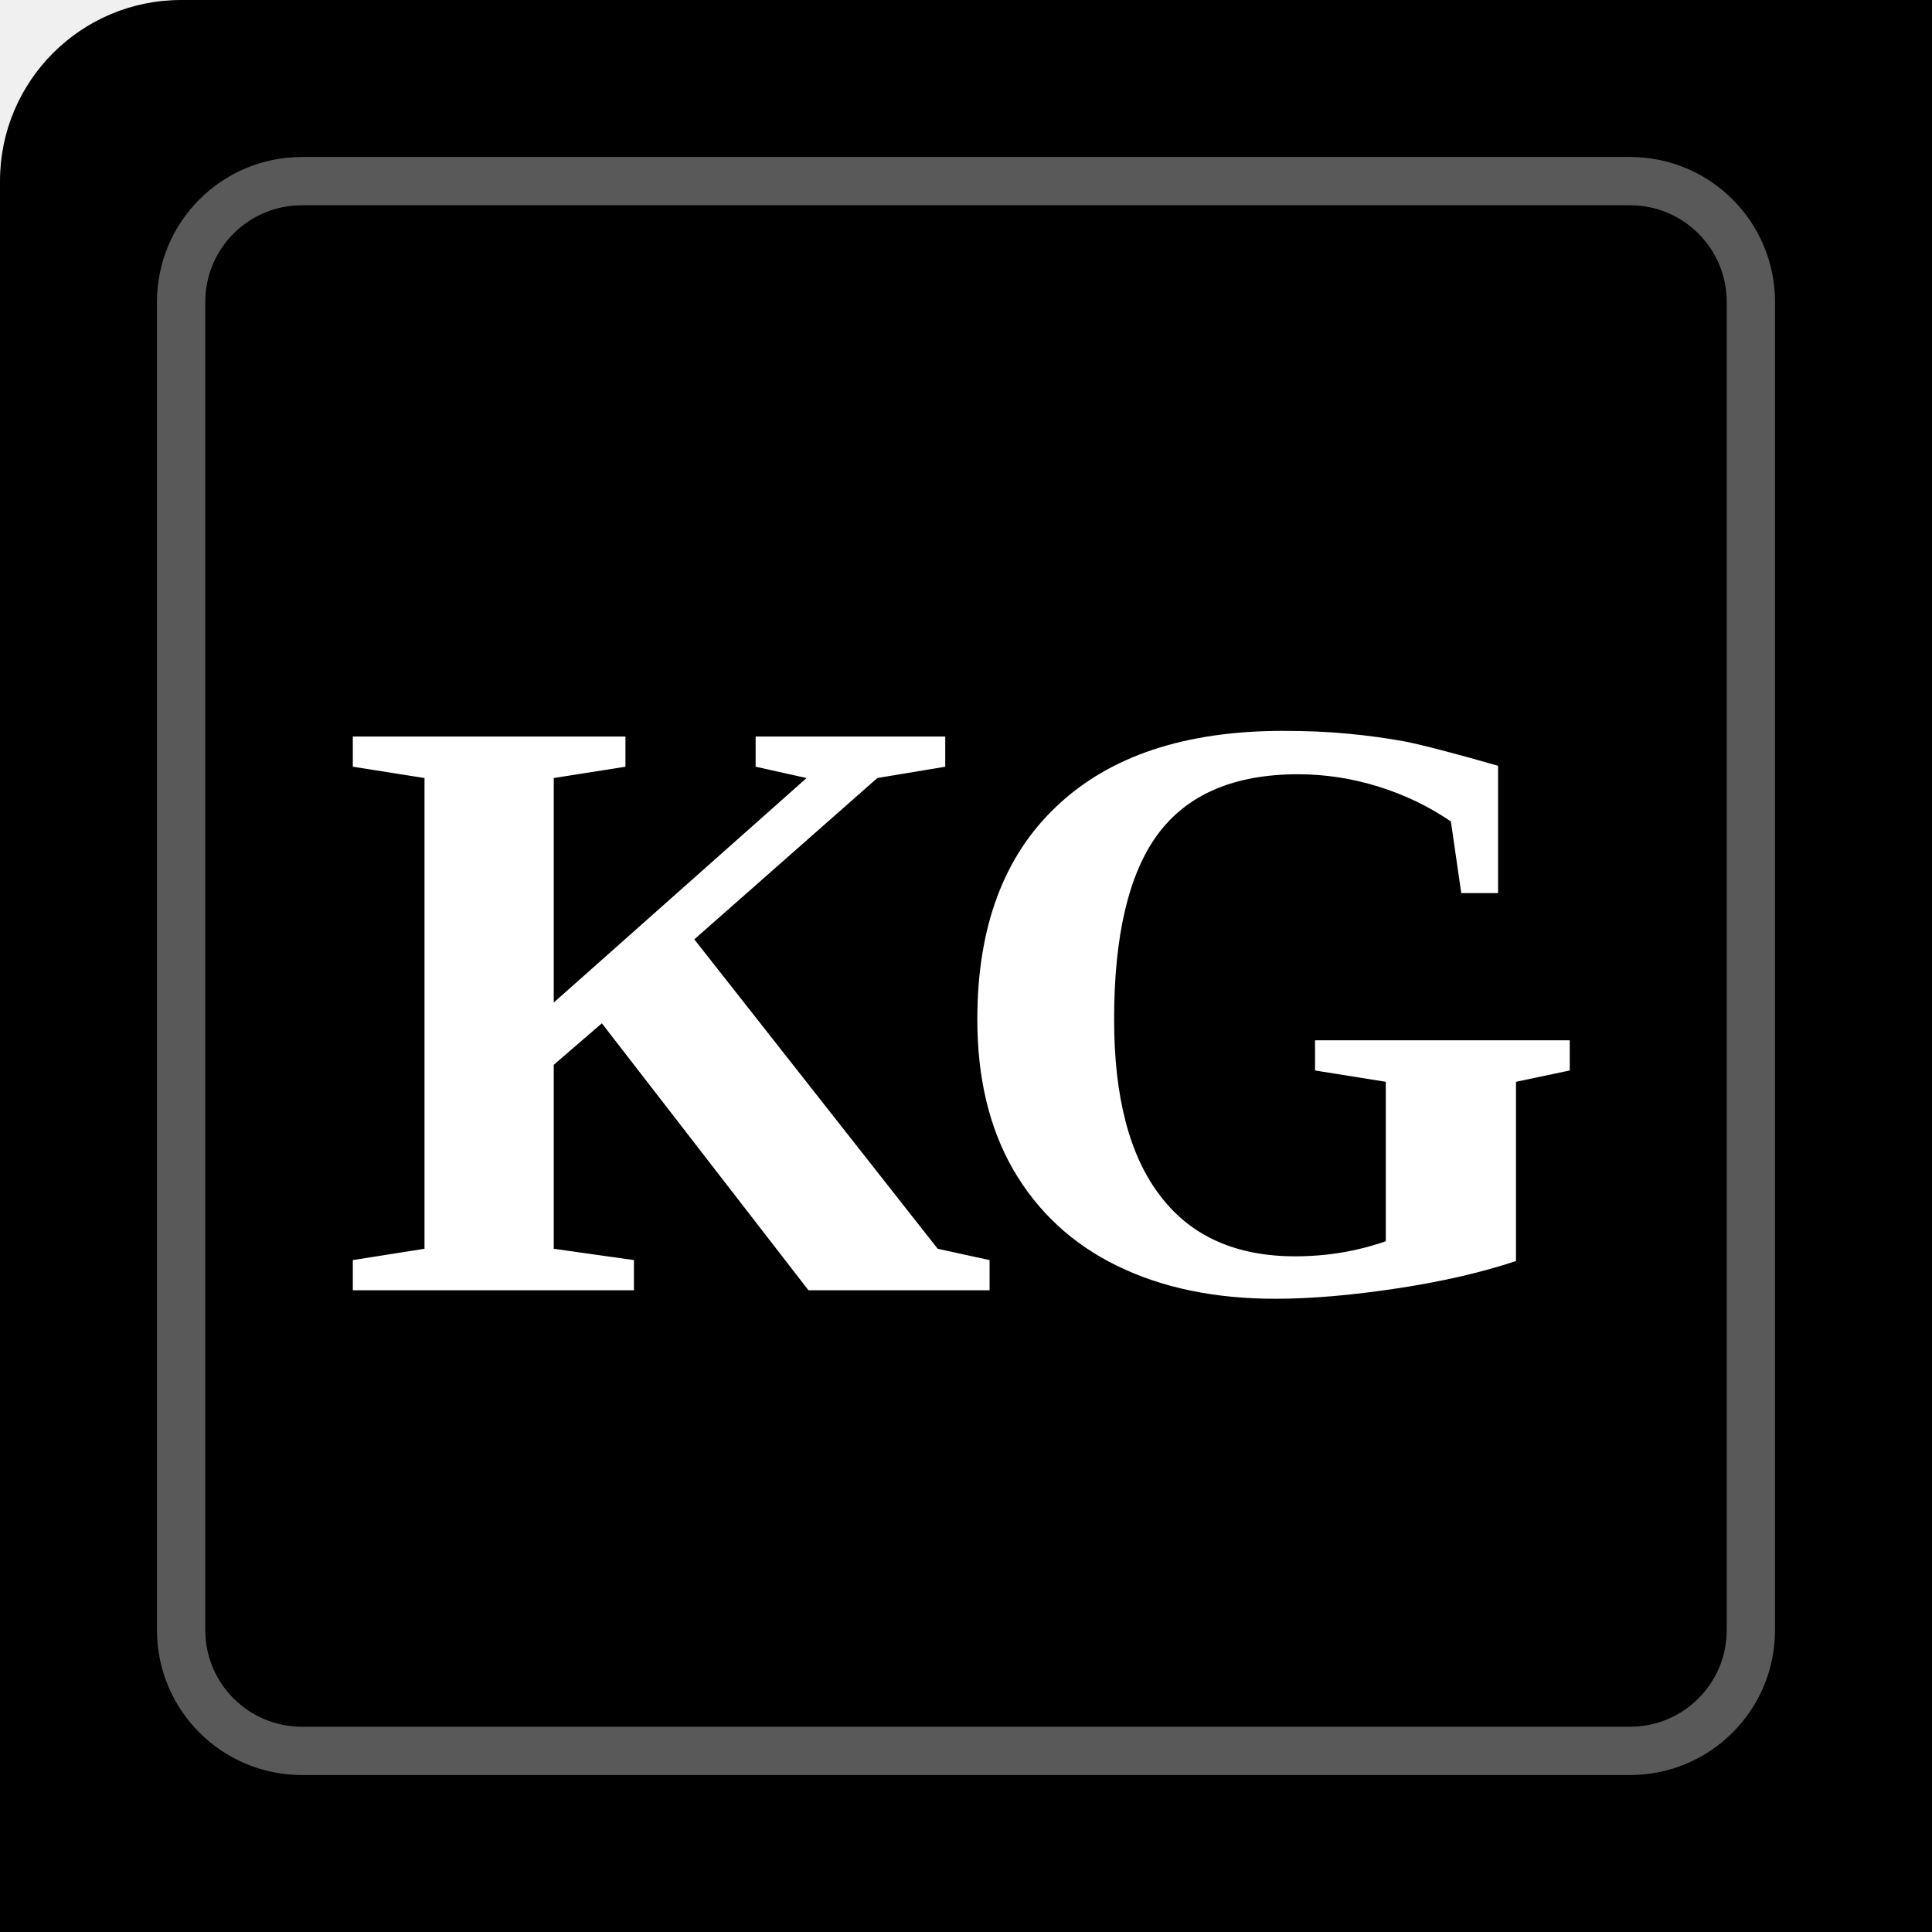
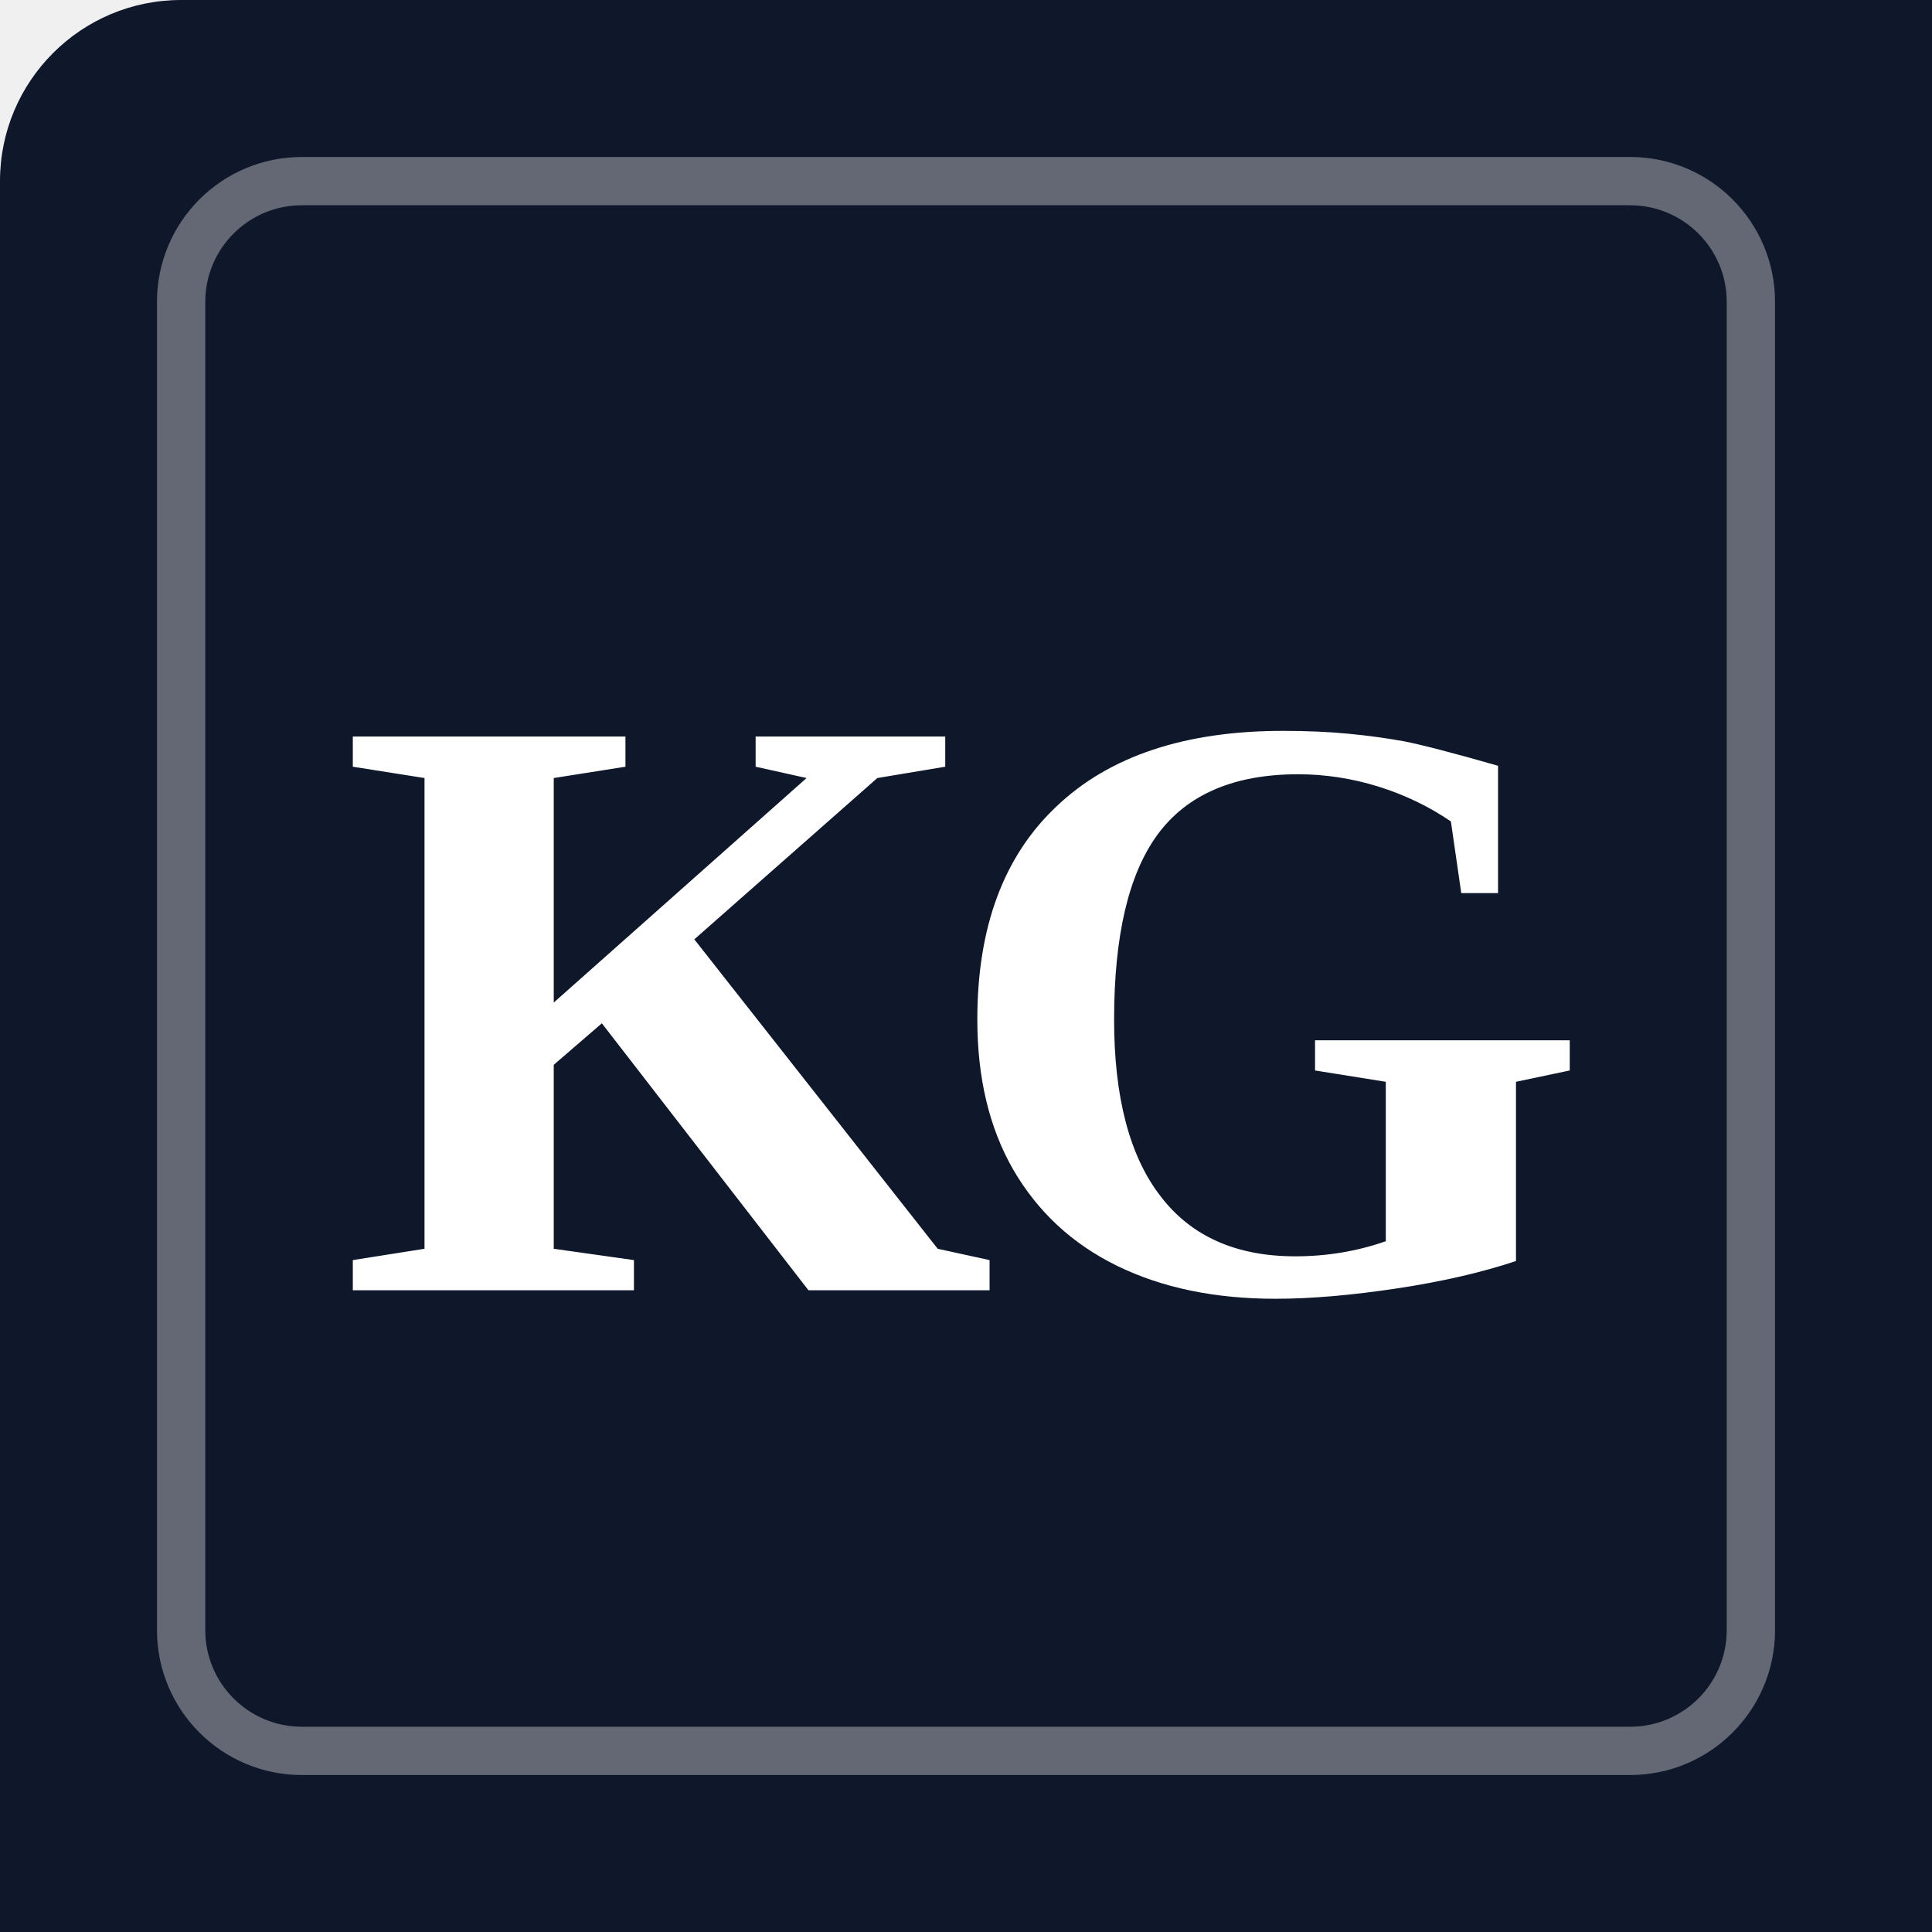
<svg xmlns="http://www.w3.org/2000/svg" viewBox="0 0 32 32" width="64" height="64">
-   <rect width="128" height="128" rx="3" fill="232c3e50" />
+   <rect width="128" height="128" rx="3" fill="#0f172a" />
  <rect x="3" y="3" width="26" height="26" rx="2" fill="none" stroke="#ffffff" stroke-width="0.8" opacity="0.35" />
  <text x="16" y="17.4" text-anchor="middle" dominant-baseline="middle" font-family="Georgia, 'Times New Roman', serif" font-size="14" font-weight="700" font-style="normal" fill="#ffffff" letter-spacing="-1">KG</text>
</svg>
